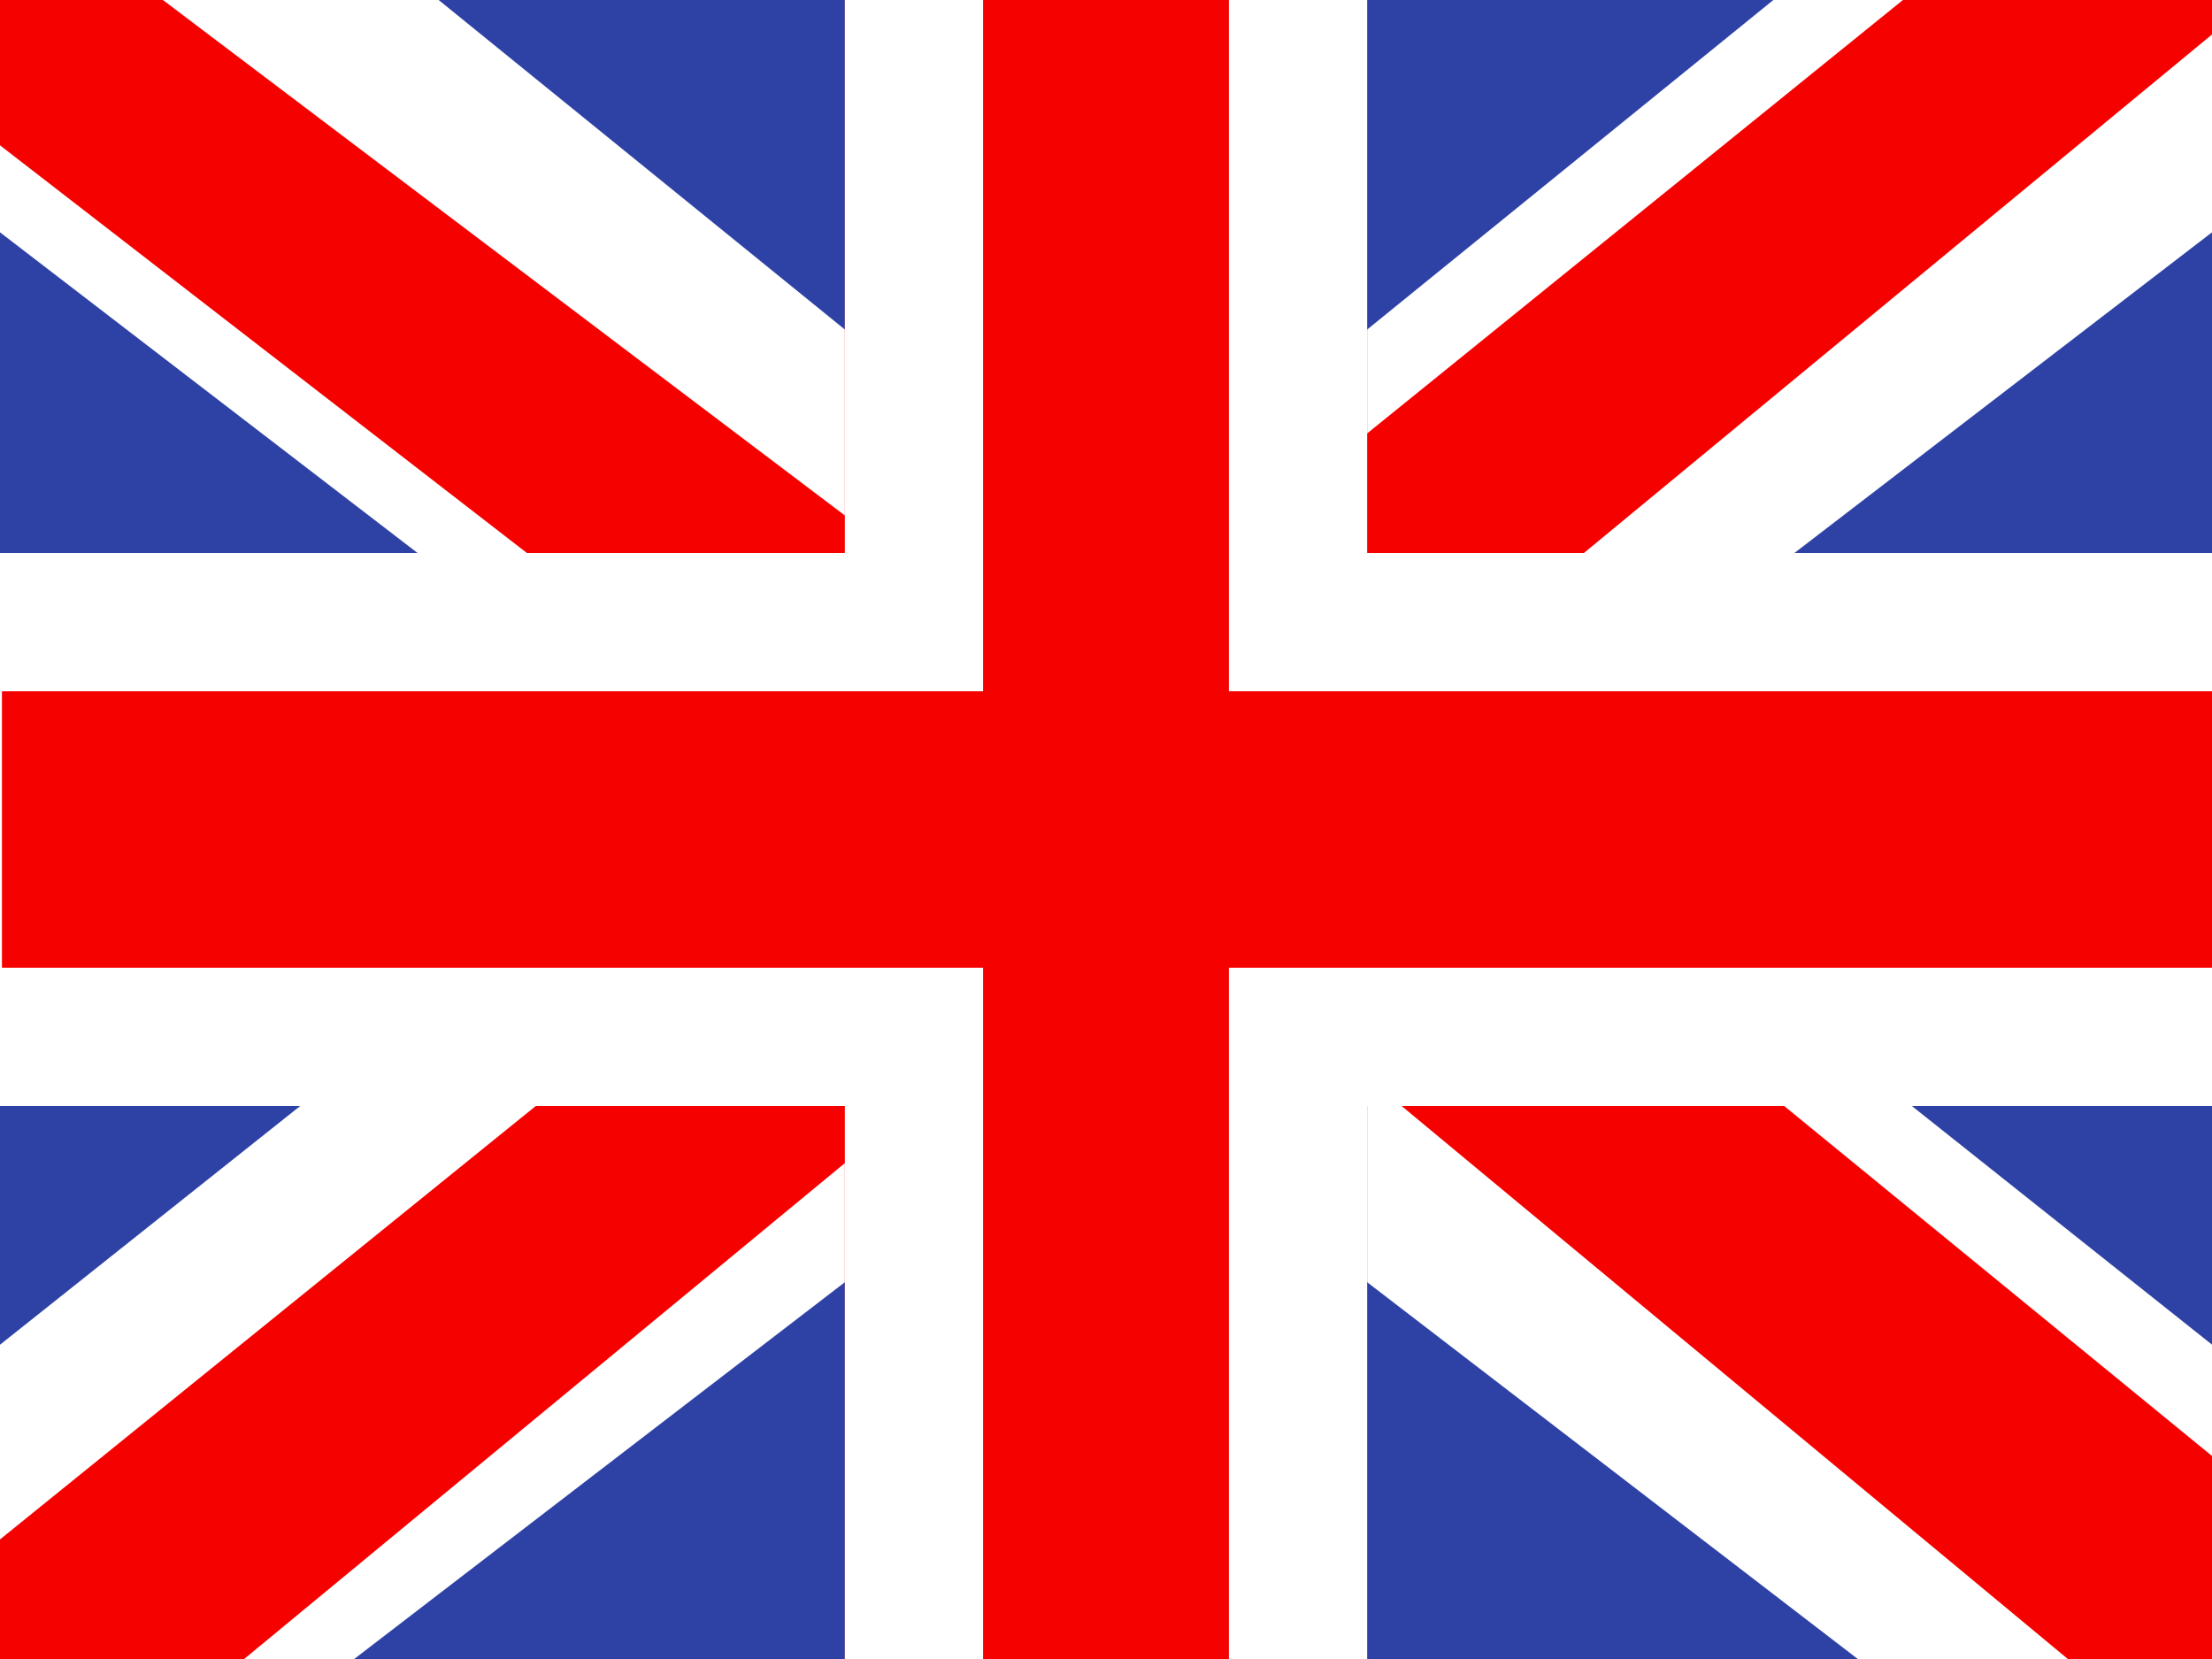
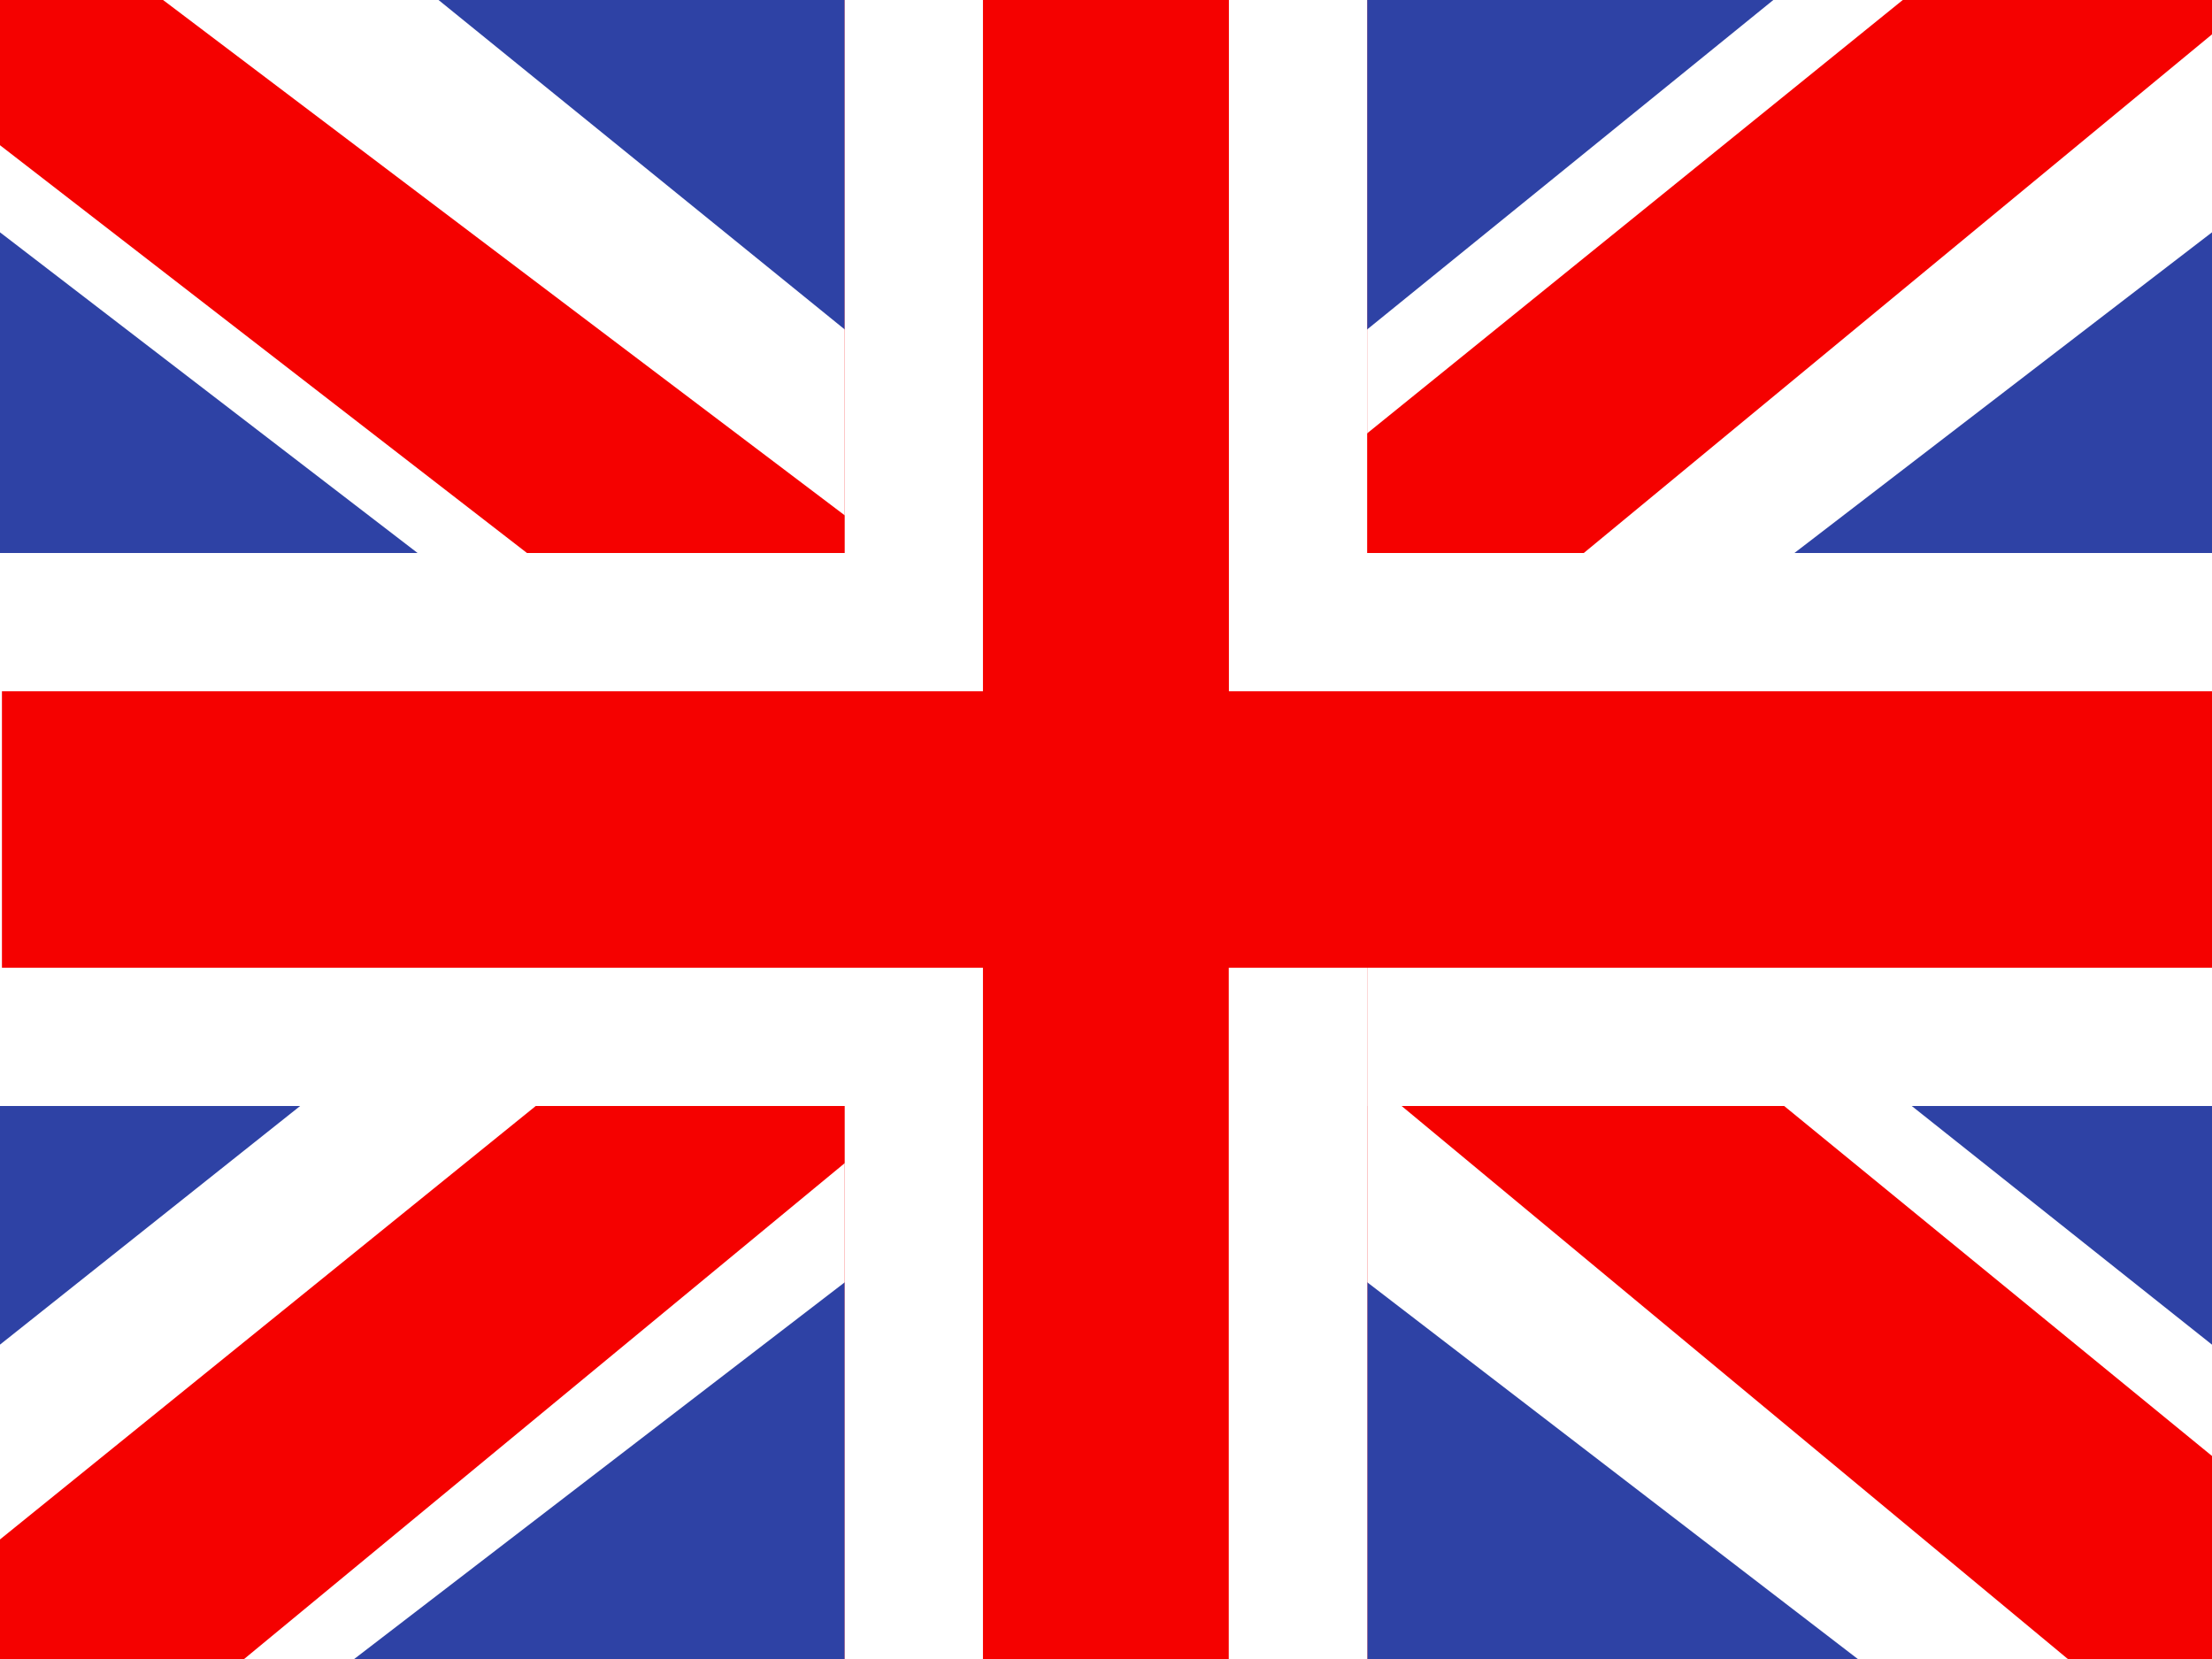
- <svg xmlns="http://www.w3.org/2000/svg" width="16" height="12" viewBox="0 0 16 12" fill="none">
-   <g clip-path="url(#clip0_270_54990)">
-     <rect width="16" height="12" fill="white" />
-     <path fill-rule="evenodd" clip-rule="evenodd" d="M0 0V12H16V0H0Z" fill="#2E42A5" />
-     <mask id="mask0_270_54990" style="mask-type:luminance" maskUnits="userSpaceOnUse" x="0" y="0" width="16" height="12">
-       <path fill-rule="evenodd" clip-rule="evenodd" d="M0 0V12H16V0H0Z" fill="white" />
+ <svg xmlns="http://www.w3.org/2000/svg" width="16" height="12" fill="none">
+   <g clip-path="url(#a)">
+     <path fill="#fff" d="M0 0h16v12H0z" />
+     <path fill-rule="evenodd" clip-rule="evenodd" d="M0 0v12h16V0H0Z" fill="#2E42A5" />
+     <mask id="b" style="mask-type:luminance" maskUnits="userSpaceOnUse" x="0" y="0" width="16" height="12">
+       <path fill-rule="evenodd" clip-rule="evenodd" d="M0 0v12h16V0H0Z" fill="#fff" />
    </mask>
-     <g mask="url(#mask0_270_54990)">
-       <path d="M-1.781 11.143L1.739 12.632L16.08 1.619L17.937 -0.594L14.172 -1.091L8.323 3.654L3.615 6.852L-1.781 11.143Z" fill="white" />
-       <path d="M-1.299 12.186L0.494 13.05L17.27 -0.799H14.752L-1.299 12.186Z" fill="#F50100" />
-       <path d="M17.782 11.143L14.261 12.632L-0.08 1.619L-1.937 -0.594L1.828 -1.091L7.677 3.654L12.385 6.852L17.782 11.143Z" fill="white" />
-       <path d="M17.662 11.891L15.868 12.756L8.724 6.826L6.607 6.163L-2.116 -0.586H0.403L9.12 6.003L11.436 6.798L17.662 11.891Z" fill="#F50100" />
-       <mask id="path-7-inside-1_270_54990" fill="white">
-         <path fill-rule="evenodd" clip-rule="evenodd" d="M9.889 -1H6.111V4H-0.986V8H6.111V13H9.889V8H17.014V4H9.889V-1Z" />
+     <g mask="url(#b)">
+       <path d="m-1.781 11.143 3.52 1.489L16.08 1.619l1.857-2.213-3.765-.497-5.85 4.745-4.707 3.198-5.396 4.29Z" fill="#fff" />
+       <path d="m-1.3 12.186 1.794.864L17.27-.8h-2.518L-1.3 12.187Z" fill="#F50100" />
+       <path d="m17.782 11.143-3.521 1.489L-.08 1.619-1.938-.594l3.765-.497 5.85 4.745 4.707 3.198 5.397 4.29Z" fill="#fff" />
+       <path d="m17.662 11.891-1.794.865-7.144-5.93-2.117-.663-8.723-6.75H.403l8.717 6.59 2.316.795 6.226 5.093Z" fill="#F50100" />
+       <mask id="c" fill="#fff">
+         <path fill-rule="evenodd" clip-rule="evenodd" d="M9.889-1H6.11v5H-.986v4H6.11v5H9.89V8h7.125V4H9.889v-5Z" />
      </mask>
-       <path fill-rule="evenodd" clip-rule="evenodd" d="M9.889 -1H6.111V4H-0.986V8H6.111V13H9.889V8H17.014V4H9.889V-1Z" fill="#F50100" />
-       <path d="M6.111 -1V-2H5.111V-1H6.111ZM9.889 -1H10.889V-2H9.889V-1ZM6.111 4V5H7.111V4H6.111ZM-0.986 4V3H-1.986V4H-0.986ZM-0.986 8H-1.986V9H-0.986V8ZM6.111 8H7.111V7H6.111V8ZM6.111 13H5.111V14H6.111V13ZM9.889 13V14H10.889V13H9.889ZM9.889 8V7H8.889V8H9.889ZM17.014 8V9H18.014V8H17.014ZM17.014 4H18.014V3H17.014V4ZM9.889 4H8.889V5H9.889V4ZM6.111 0H9.889V-2H6.111V0ZM7.111 4V-1H5.111V4H7.111ZM-0.986 5H6.111V3H-0.986V5ZM0.014 8V4H-1.986V8H0.014ZM6.111 7H-0.986V9H6.111V7ZM7.111 13V8H5.111V13H7.111ZM9.889 12H6.111V14H9.889V12ZM8.889 8V13H10.889V8H8.889ZM17.014 7H9.889V9H17.014V7ZM16.014 4V8H18.014V4H16.014ZM9.889 5H17.014V3H9.889V5ZM8.889 -1V4H10.889V-1H8.889Z" fill="white" mask="url(#path-7-inside-1_270_54990)" />
+       <path fill-rule="evenodd" clip-rule="evenodd" d="M9.889-1H6.11v5H-.986v4H6.11v5H9.89V8h7.125V4H9.889v-5Z" fill="#F50100" />
+       <path d="M6.111-1v-1h-1v1h1ZM9.89-1h1v-1h-1v1ZM6.11 4v1h1V4h-1ZM-.986 4V3h-1v1h1Zm0 4h-1v1h1V8ZM6.11 8h1V7h-1v1Zm0 5h-1v1h1v-1Zm3.778 0v1h1v-1h-1Zm0-5V7h-1v1h1Zm7.125 0v1h1V8h-1Zm0-4h1V3h-1v1ZM9.889 4h-1v1h1V4ZM6.11 0H9.89v-2H6.11v2Zm1 4v-5h-2v5h2ZM-.986 5H6.11V3H-.986v2Zm1 3V4h-2v4h2ZM6.11 7H-.986v2H6.11V7Zm1 6V8h-2v5h2Zm2.778-1H6.11v2H9.89v-2Zm-1-4v5h2V8h-2Zm8.125-1H9.889v2h7.125V7Zm-1-3v4h2V4h-2ZM9.889 5h7.125V3H9.889v2Zm-1-6v5h2v-5h-2Z" fill="#fff" mask="url(#c)" />
    </g>
  </g>
-   <defs>
-     <clipPath id="clip0_270_54990">
-       <rect width="16" height="12" fill="white" />
-     </clipPath>
-   </defs>
</svg>
